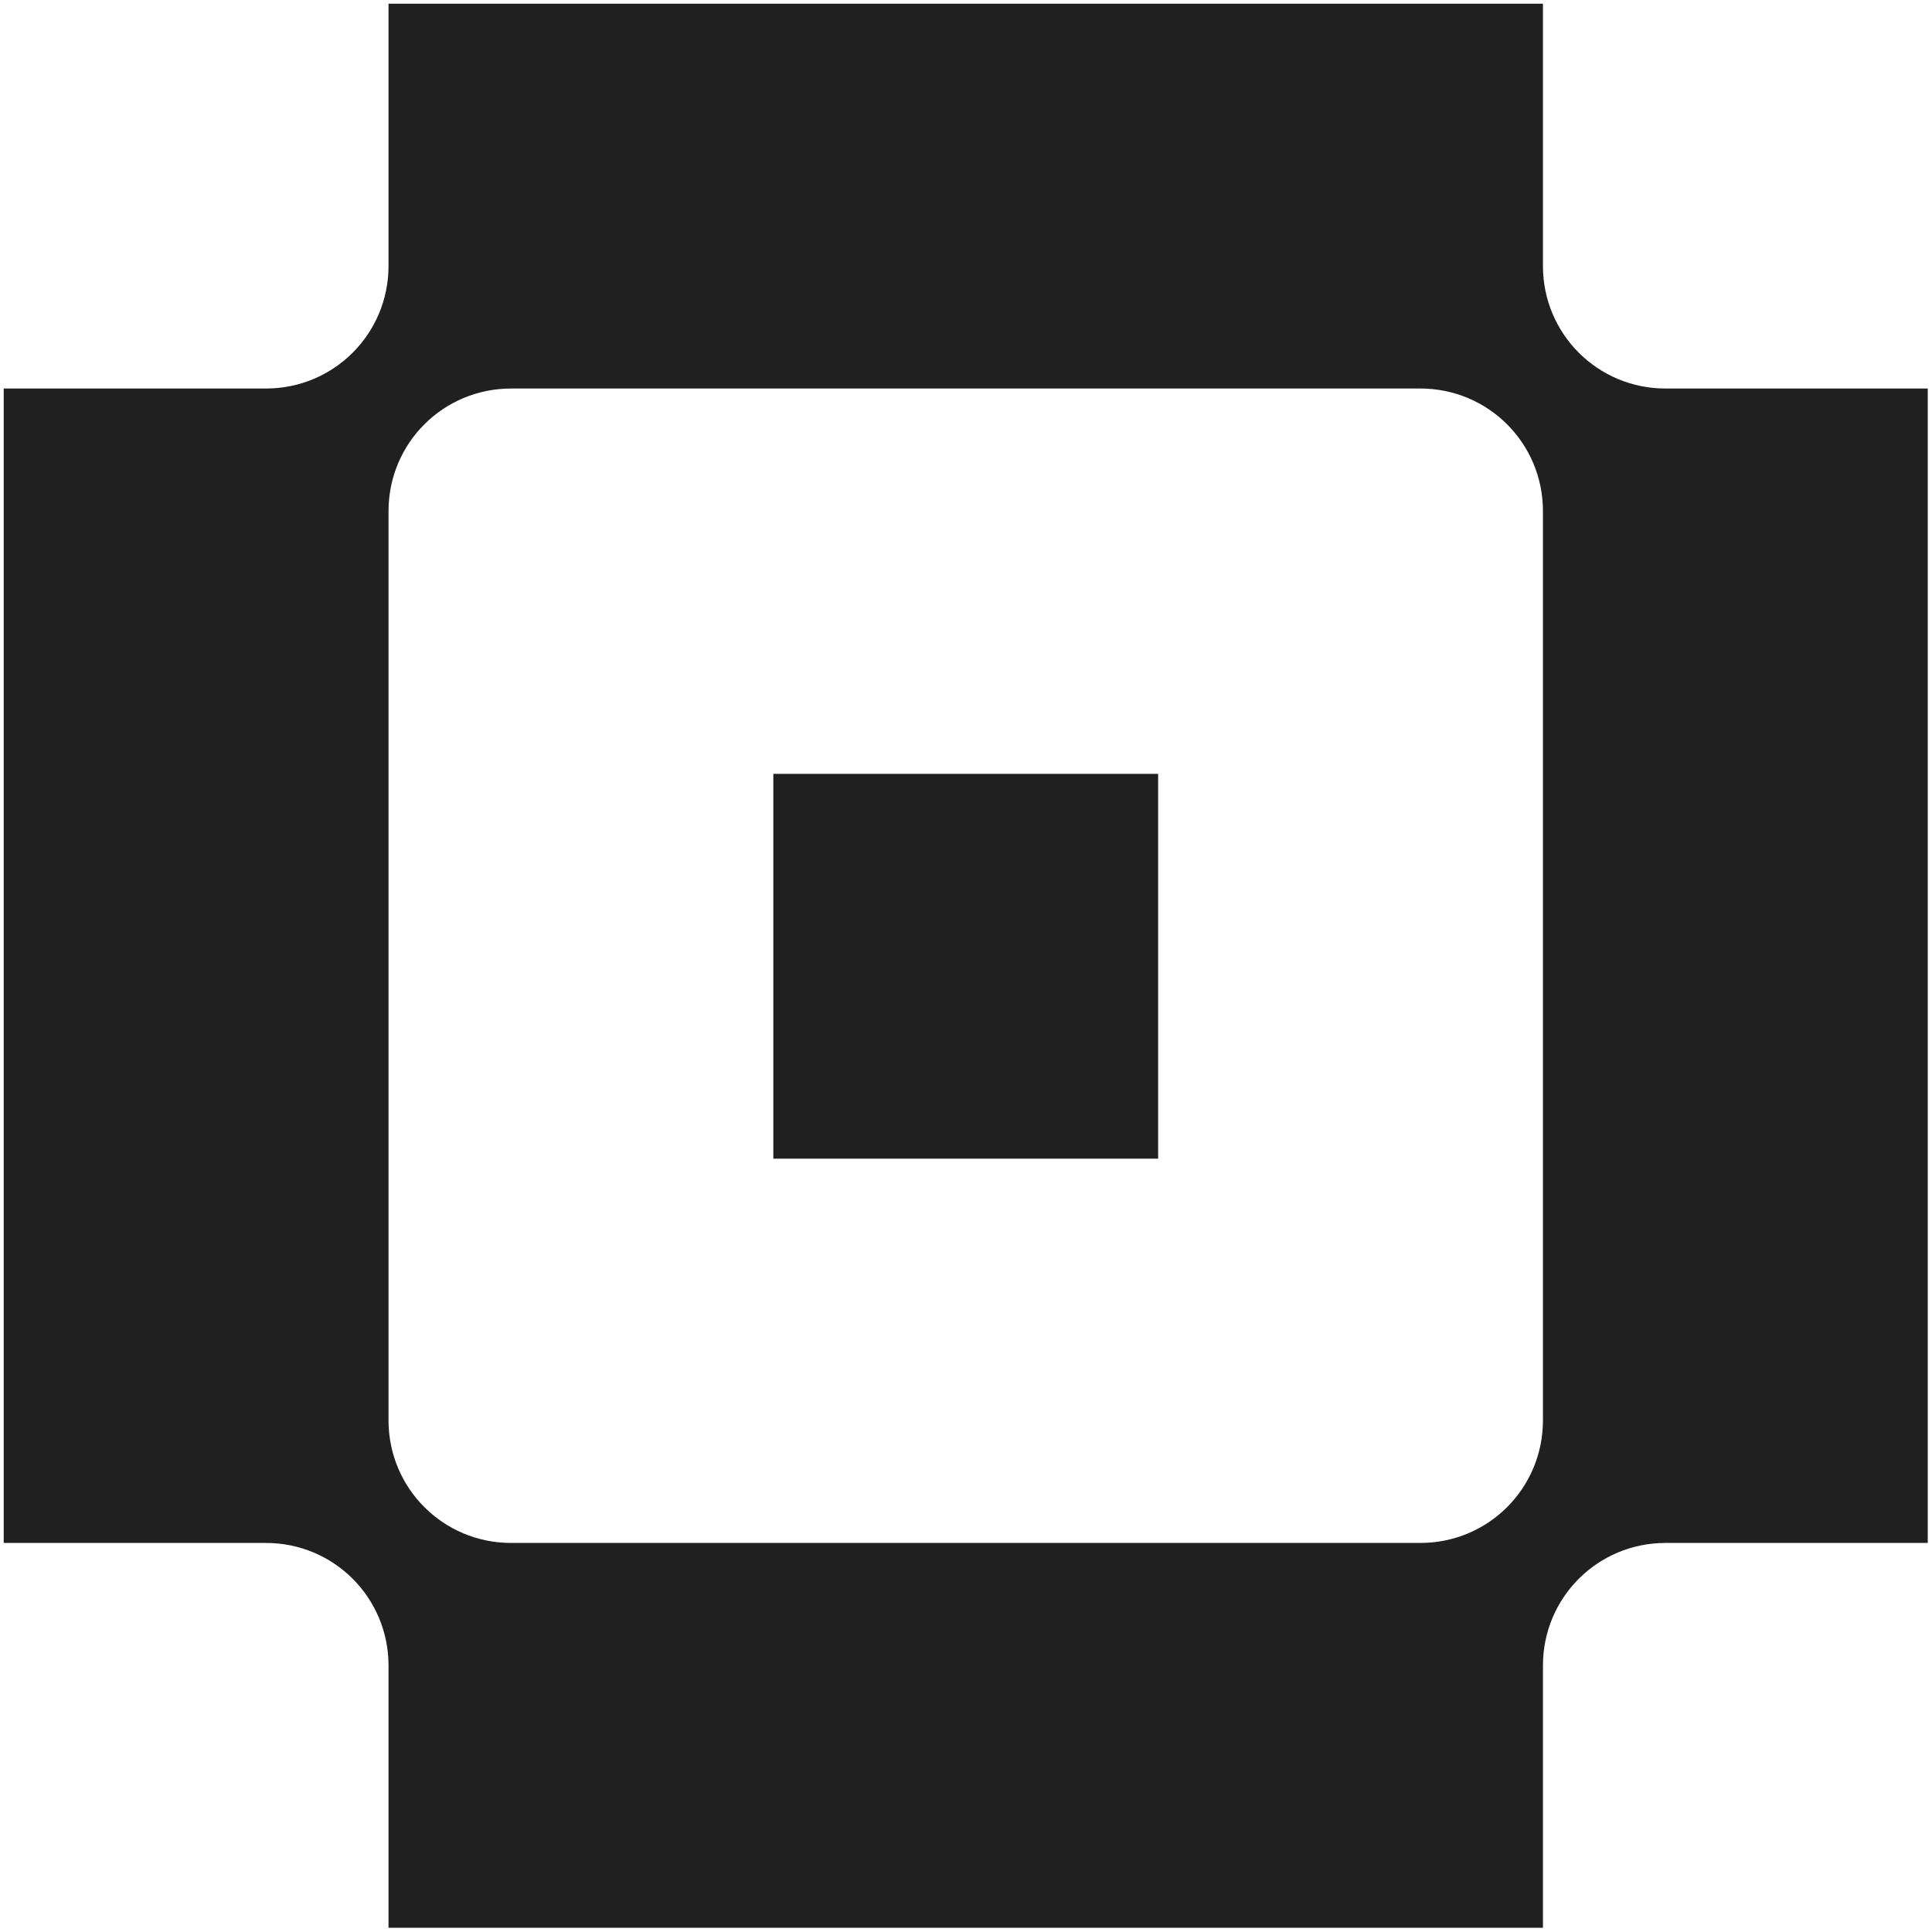
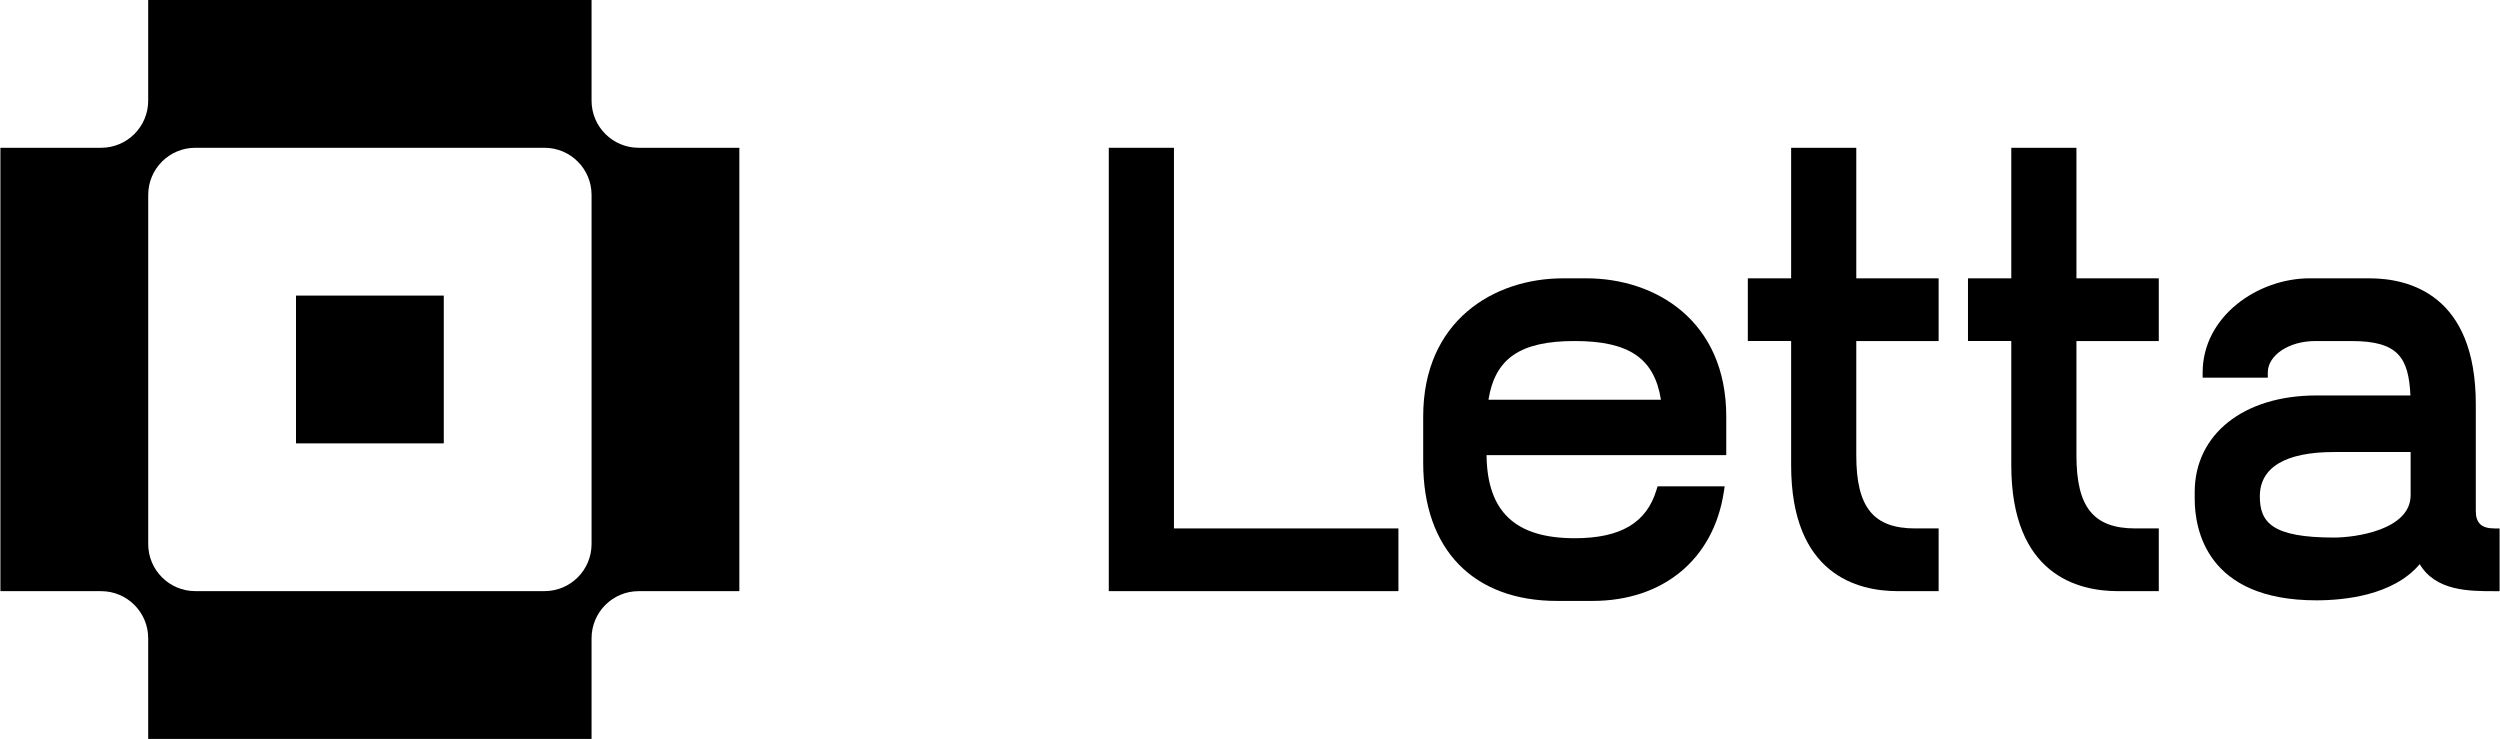
- <svg xmlns="http://www.w3.org/2000/svg" width="32" height="32" viewBox="0 0 364 364" fill="none">
-   <path d="M218.2 145.8H145.7V218.3H218.2V145.8Z" fill="#202020" />
-   <path d="M290.7 50.1V0.7H73.2V50.1C73.2 62.9 62.9 73.2 50.1 73.2H0.7V290.7H50.1C62.9 290.7 73.2 301 73.2 313.8V363.2H290.7V313.8C290.7 301 301 290.7 313.8 290.7H363.2V73.2H313.8C301 73.2 290.7 62.9 290.7 50.1ZM290.7 267.6C290.7 280.4 280.4 290.7 267.6 290.7H96.3C83.5 290.7 73.2 280.4 73.2 267.6V96.3C73.2 83.5 83.5 73.2 96.3 73.2H267.6C280.4 73.2 290.7 83.5 290.7 96.3V267.6Z" fill="#202020" />
+ <svg xmlns="http://www.w3.org/2000/svg" height="24" viewBox="0 0 1218 360" fill="none">
+   <path d="M216.21 144.01H144.21V216.01H216.21V144.01Z" fill="black" />
+   <path d="M288.21 49.05V0H72.2V49.05C72.2 61.73 61.93 72 49.25 72H0.2V288.01H49.25C61.93 288.01 72.2 298.28 72.2 310.96V360.01H288.21V310.96C288.21 298.28 298.48 288.01 311.16 288.01H360.21V72H311.16C298.48 72 288.21 61.73 288.21 49.05ZM288.21 265.05C288.21 277.73 277.94 288 265.26 288H95.16C82.48 288 72.21 277.73 72.21 265.05V94.95C72.21 82.27 82.48 72 95.16 72H265.26C277.94 72 288.21 82.27 288.21 94.95V265.05Z" fill="black" />
+   <path d="M571.95 72H540.2V288H681.31V257.45H571.95V72Z" fill="black" />
+   <path d="M772.85 135.6H761.56C727.62 135.6 693.38 156.41 693.38 202.89V225.48C693.38 267.61 717.76 292.77 758.59 292.77H775.83C810.28 292.77 834.79 272.49 839.82 239.83L840.26 236.95H807.56L807.02 238.73C802.18 254.75 789.53 262.22 767.21 262.22C738.24 262.22 724.57 249.35 724.24 221.74H841.03V202.89C841.03 156.41 806.79 135.6 772.85 135.6ZM725.18 194.74C728.42 174.48 740.81 166.15 767.2 166.15C793.59 166.15 805.97 174.48 809.21 194.74H725.18Z" fill="black" />
+   <path d="M904.38 72H872.64V135.6H851.54V166.15H872.64V226.66C872.64 280.03 905.11 288 924.47 288H944.5V257.45H933.09C912.7 257.45 904.38 247.15 904.38 221.91V166.16H944.5V135.61H904.38V72.01V72Z" fill="black" />
+   <path d="M1011.64 72H979.9V135.6H958.8V166.15H979.9V226.66C979.9 280.03 1012.37 288 1031.73 288H1051.76V257.45H1040.35C1019.96 257.45 1011.64 247.15 1011.64 221.91V166.16H1051.76V135.61H1011.64V72.01V72Z" fill="black" />
+   <path d="M1215.3 257.45C1209.01 257.45 1206.21 254.83 1206.21 248.95V196.94C1206.21 143.57 1173.74 135.6 1154.38 135.6H1125.26C1100.08 135.6 1073.13 154.04 1073.13 181.49V183.99H1104.87V181.49C1104.87 173.03 1115.22 166.16 1127.93 166.16H1145.76C1168.54 166.16 1173.46 174.36 1174.37 192.67H1128.52C1093.07 192.67 1069.26 211.59 1069.26 239.75V243.02C1069.26 257.89 1075.03 292.48 1128.52 292.48C1142.18 292.48 1166.05 290.09 1178.89 274.85C1186.67 288.02 1203.06 288.02 1215.3 288.02H1217.8V257.47H1215.3V257.45ZM1174.46 220.24V241.22C1174.46 258.19 1147.52 261.9 1137.13 261.9C1106.9 261.9 1100.99 254.53 1100.99 241.81C1100.99 227.69 1113.49 220.23 1137.13 220.23H1174.46V220.24Z" fill="black" />
</svg>
